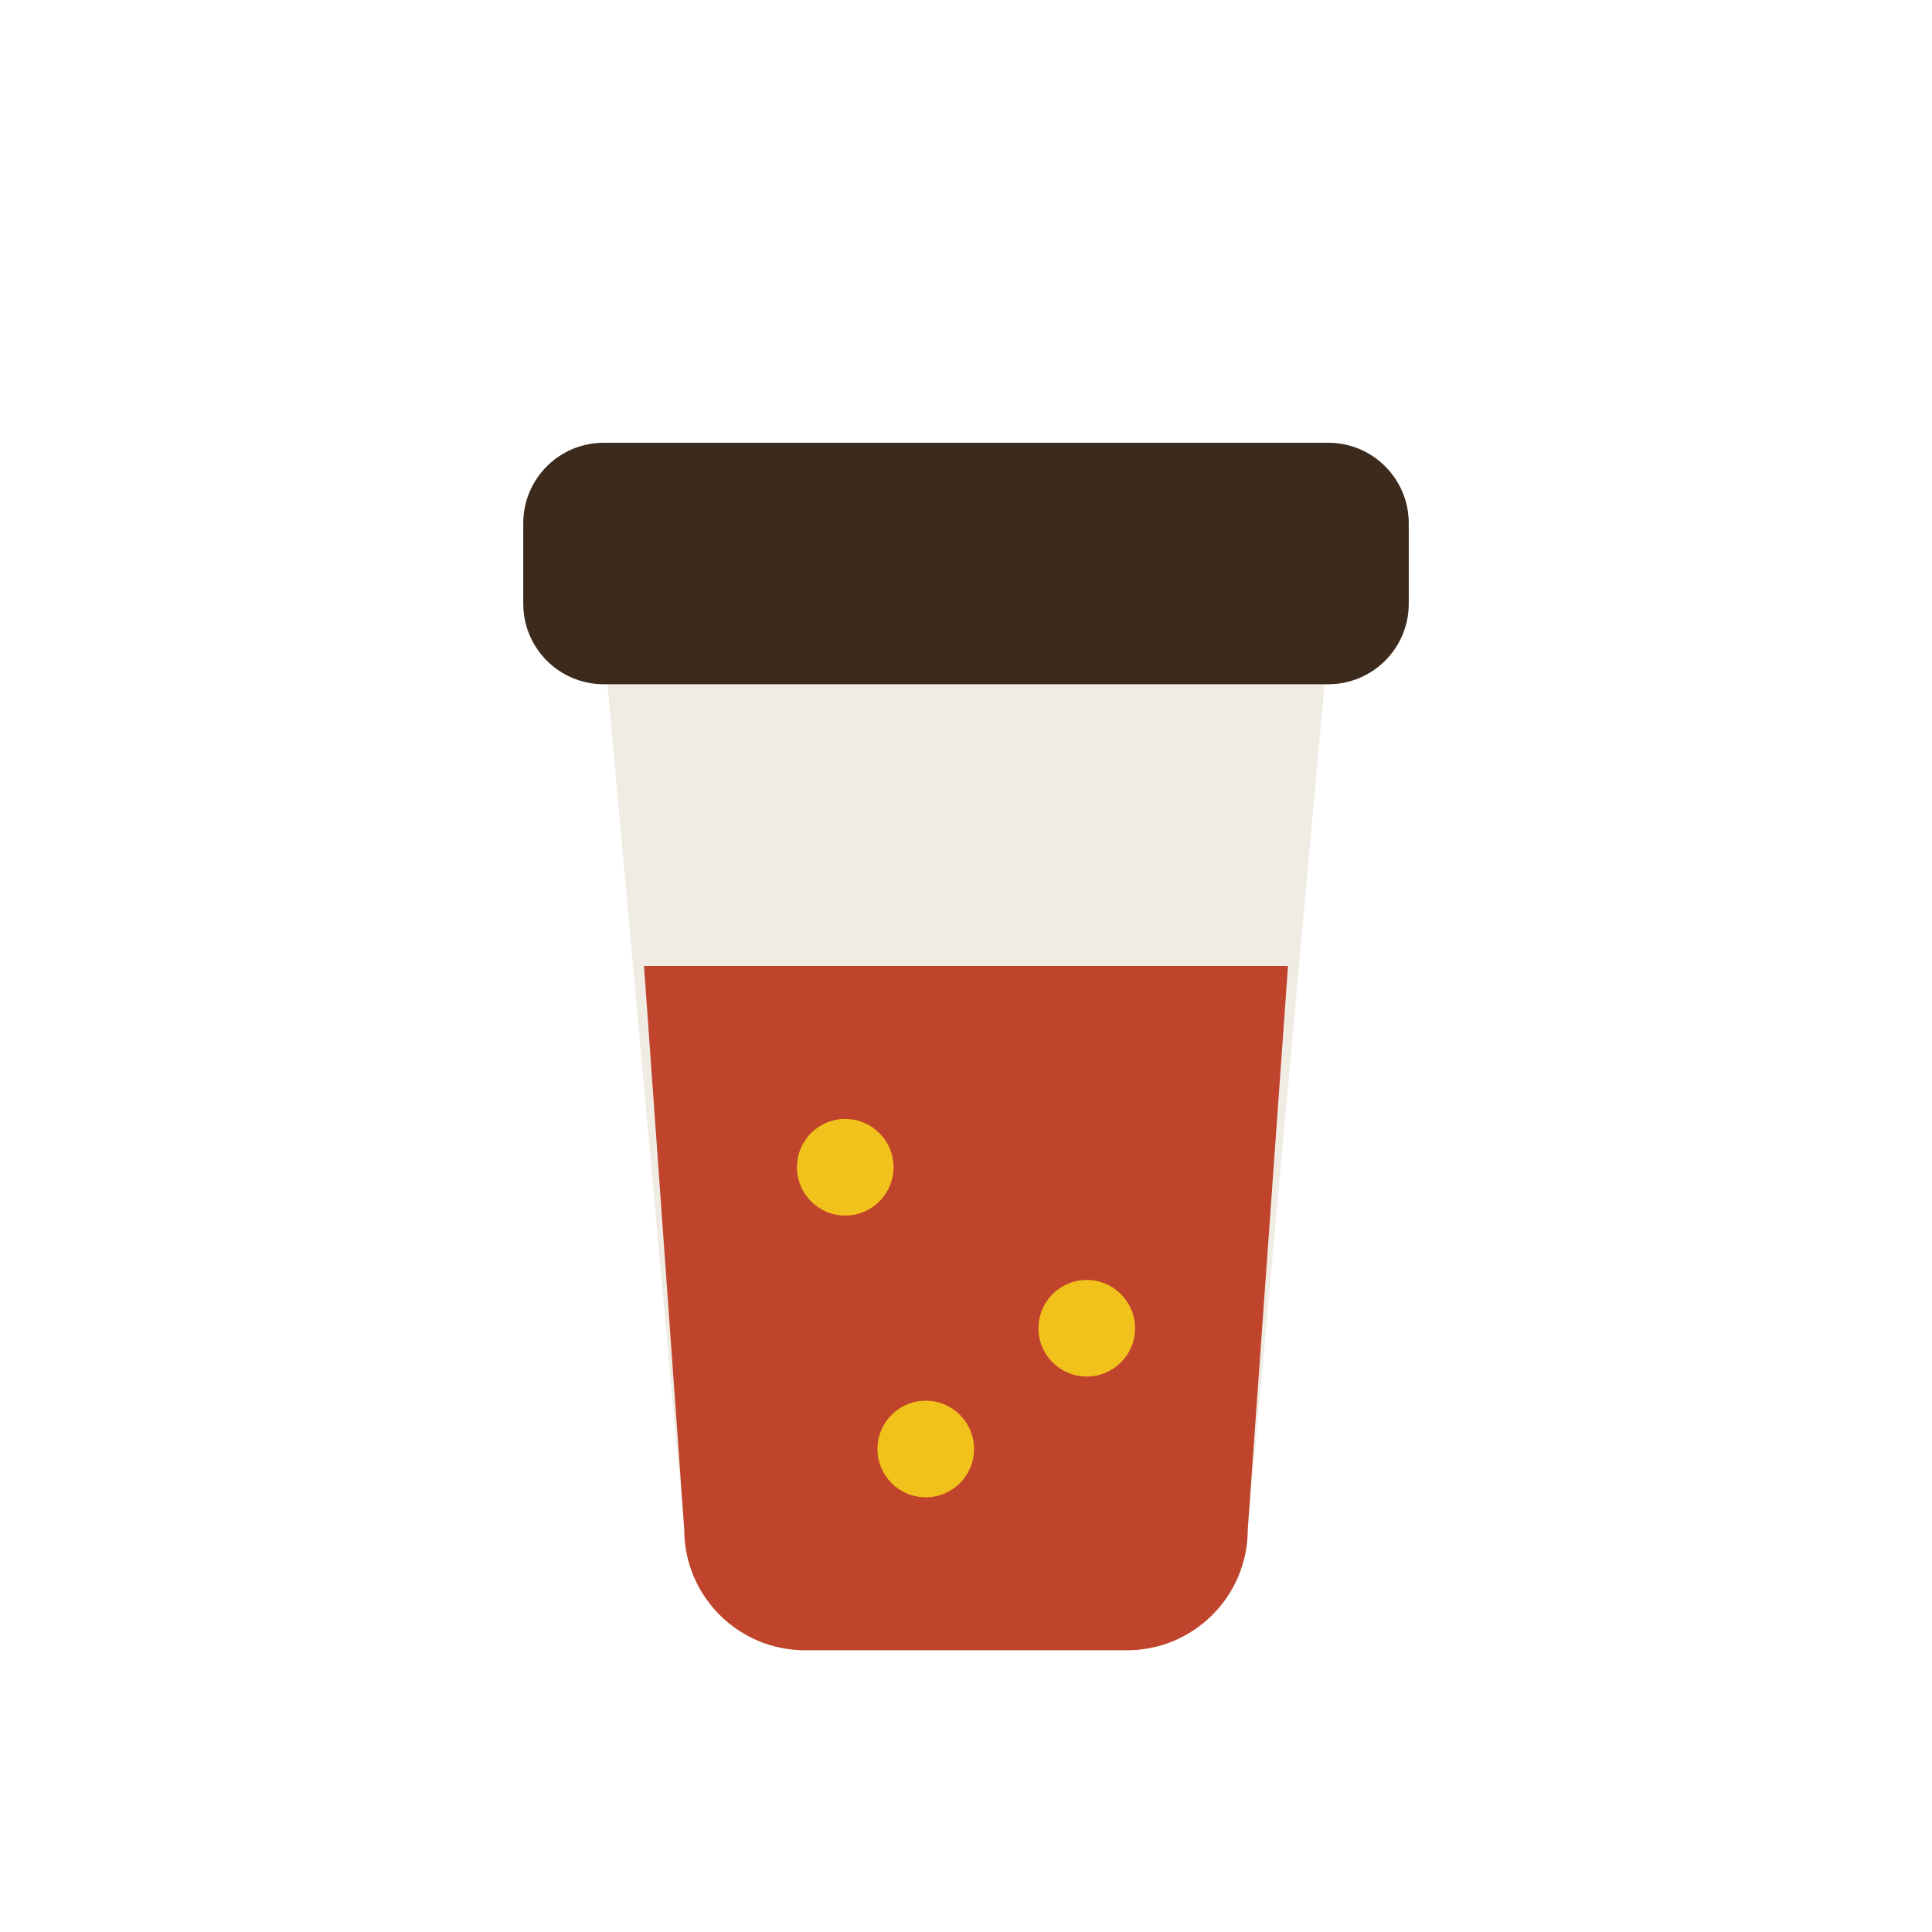
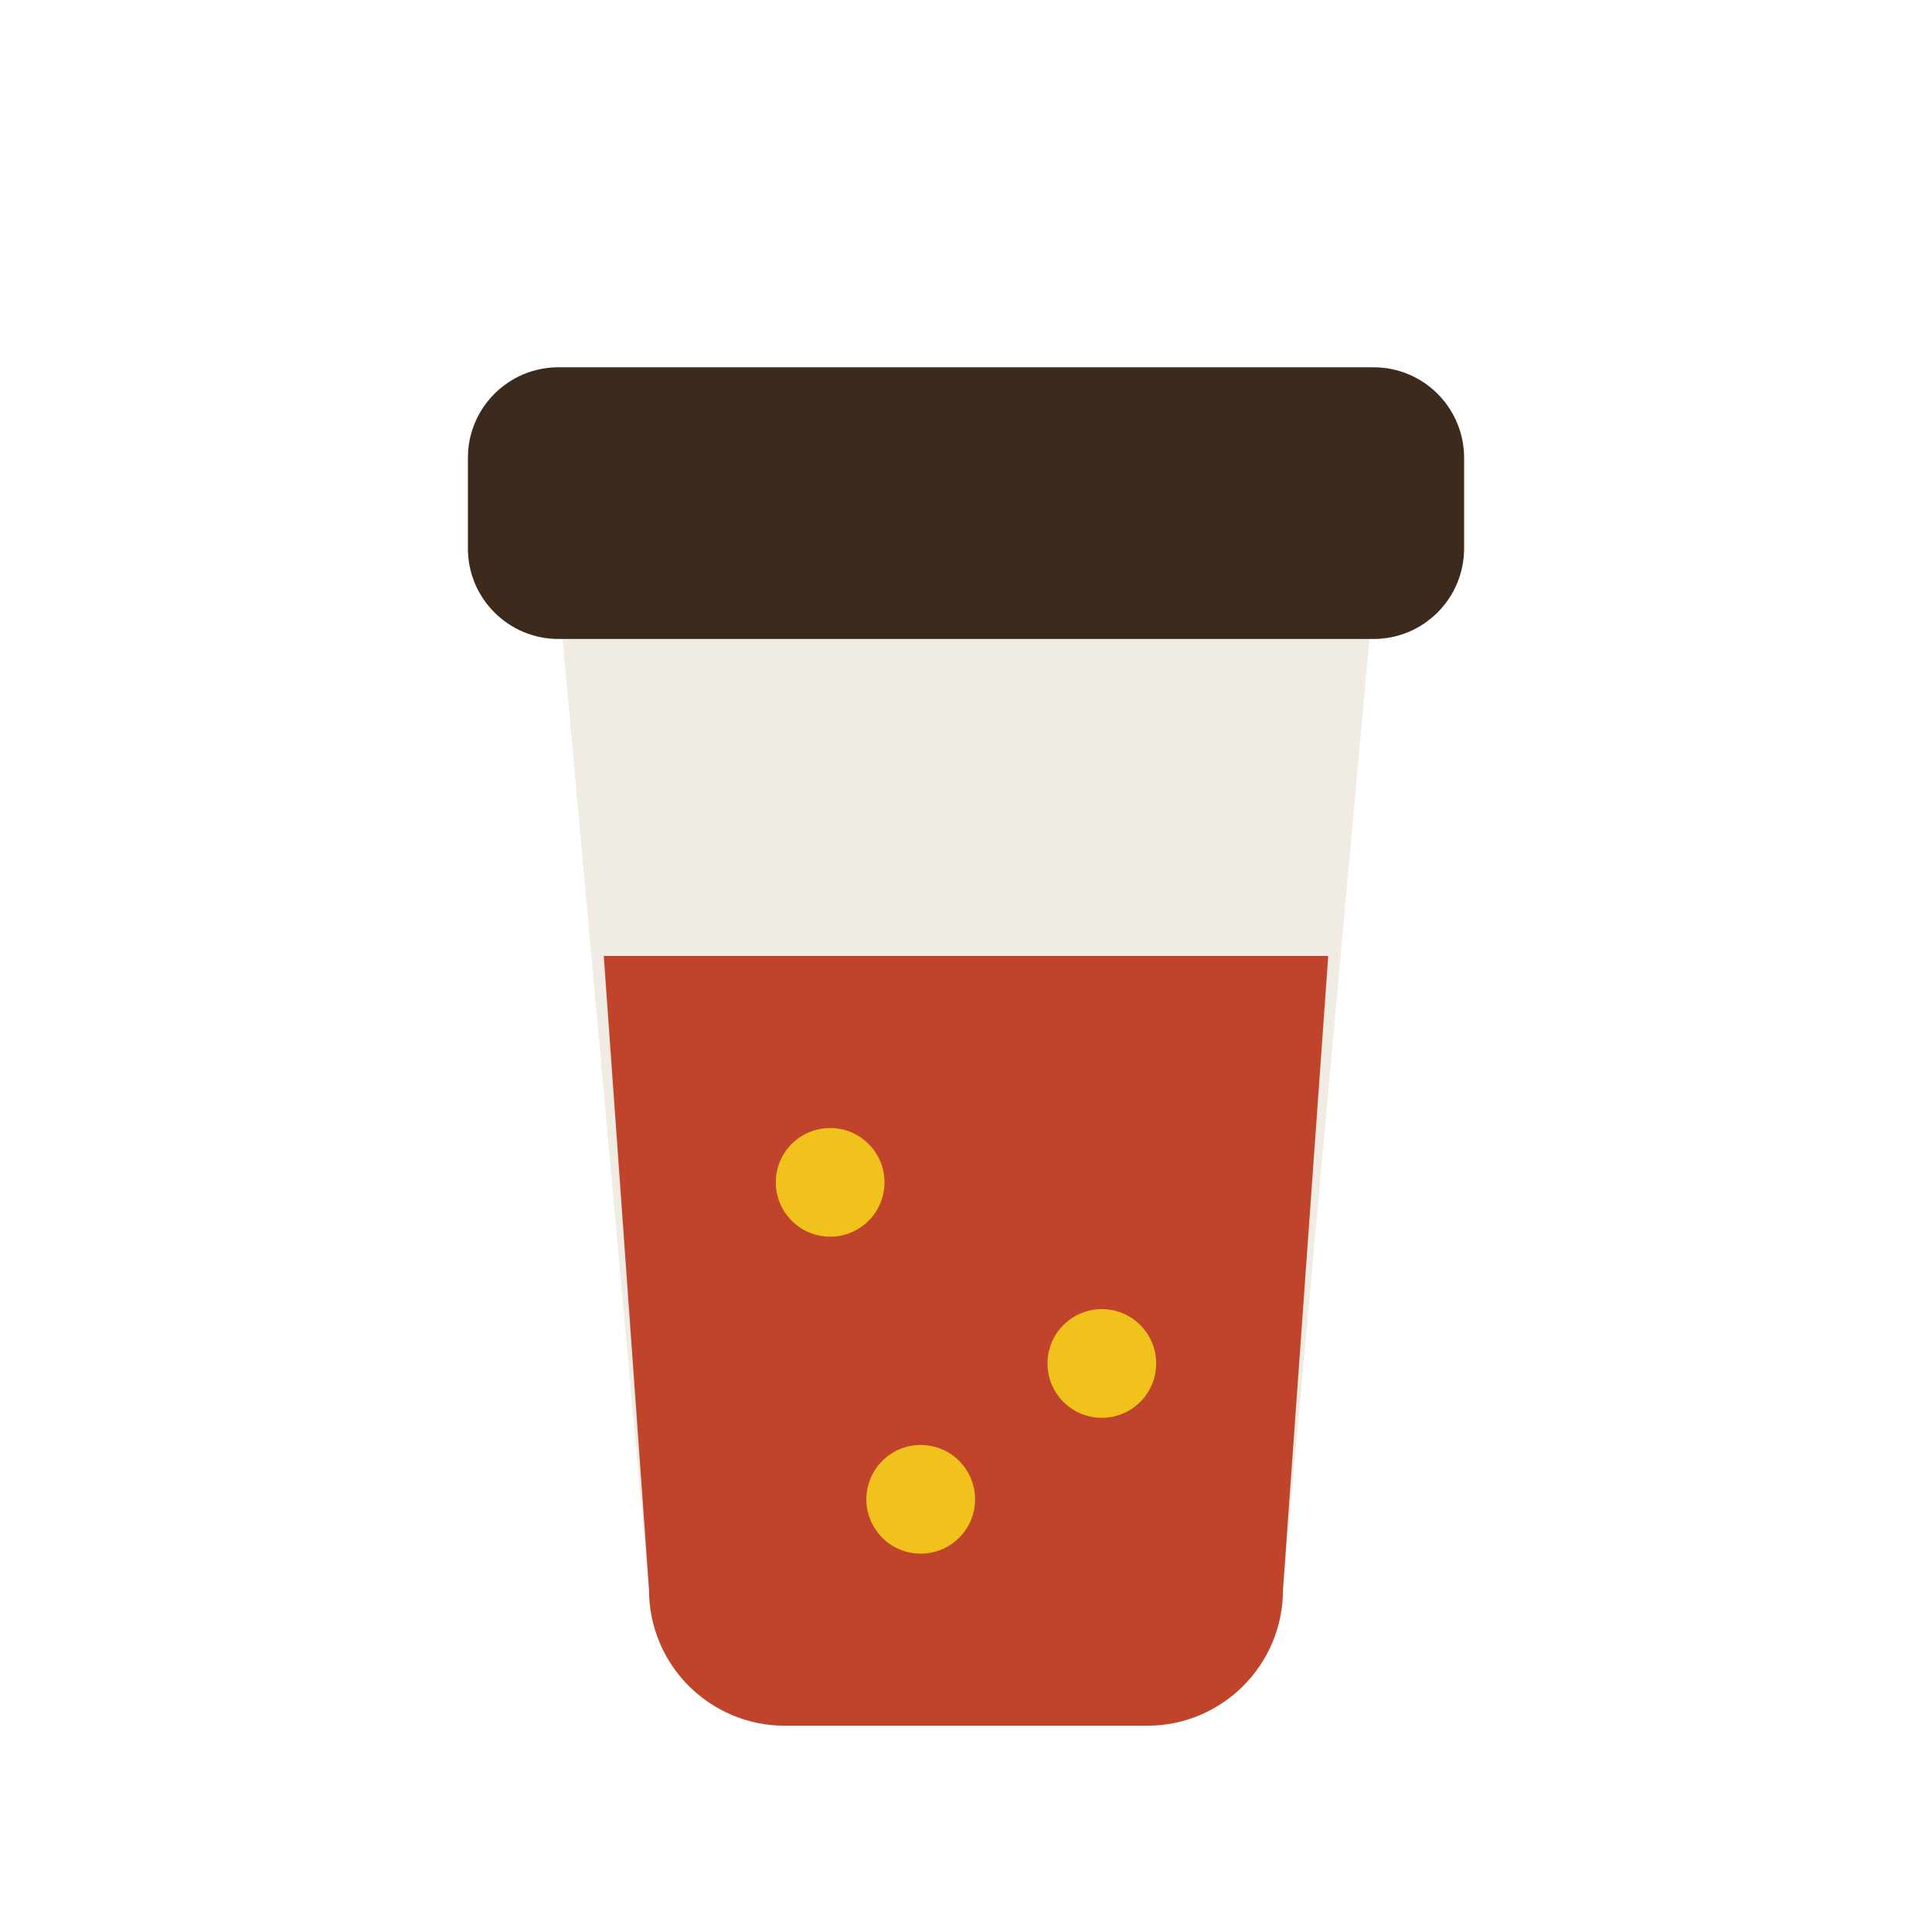
<svg xmlns="http://www.w3.org/2000/svg" width="48" height="48" viewBox="0 0 48 48" role="img" aria-label="Shichimi">
-   <path d="M15 16h18l-2 22a3 3 0 0 1-3 3H20a3 3 0 0 1-3-3Z" fill="#f0ece4" />
-   <path d="M16 24h16l-1 14a3 3 0 0 1-3 3H20a3 3 0 0 1-3-3Z" fill="#c0442c" />
-   <rect x="13" y="11" width="22" height="6" rx="2" fill="#3c2a1c" />
-   <g fill="#f1c21b">
-     <circle cx="21" cy="29" r="1.2" />
-     <circle cx="27" cy="33" r="1.2" />
-     <circle cx="23" cy="36" r="1.2" />
+   <g transform="translate(-3 -3.25) scale(1.125)">
+     <path d="M15 16h18l-2 22a3 3 0 0 1-3 3H20a3 3 0 0 1-3-3Z" fill="#f0ece4" />
+     <path d="M16 24h16l-1 14a3 3 0 0 1-3 3H20a3 3 0 0 1-3-3Z" fill="#c0442c" />
+     <rect x="13" y="11" width="22" height="6" rx="2" fill="#3c2a1c" />
+     <g fill="#f1c21b">
+       <circle cx="21" cy="29" r="1.2" />
+       <circle cx="27" cy="33" r="1.2" />
+       <circle cx="23" cy="36" r="1.2" />
+     </g>
  </g>
</svg>
